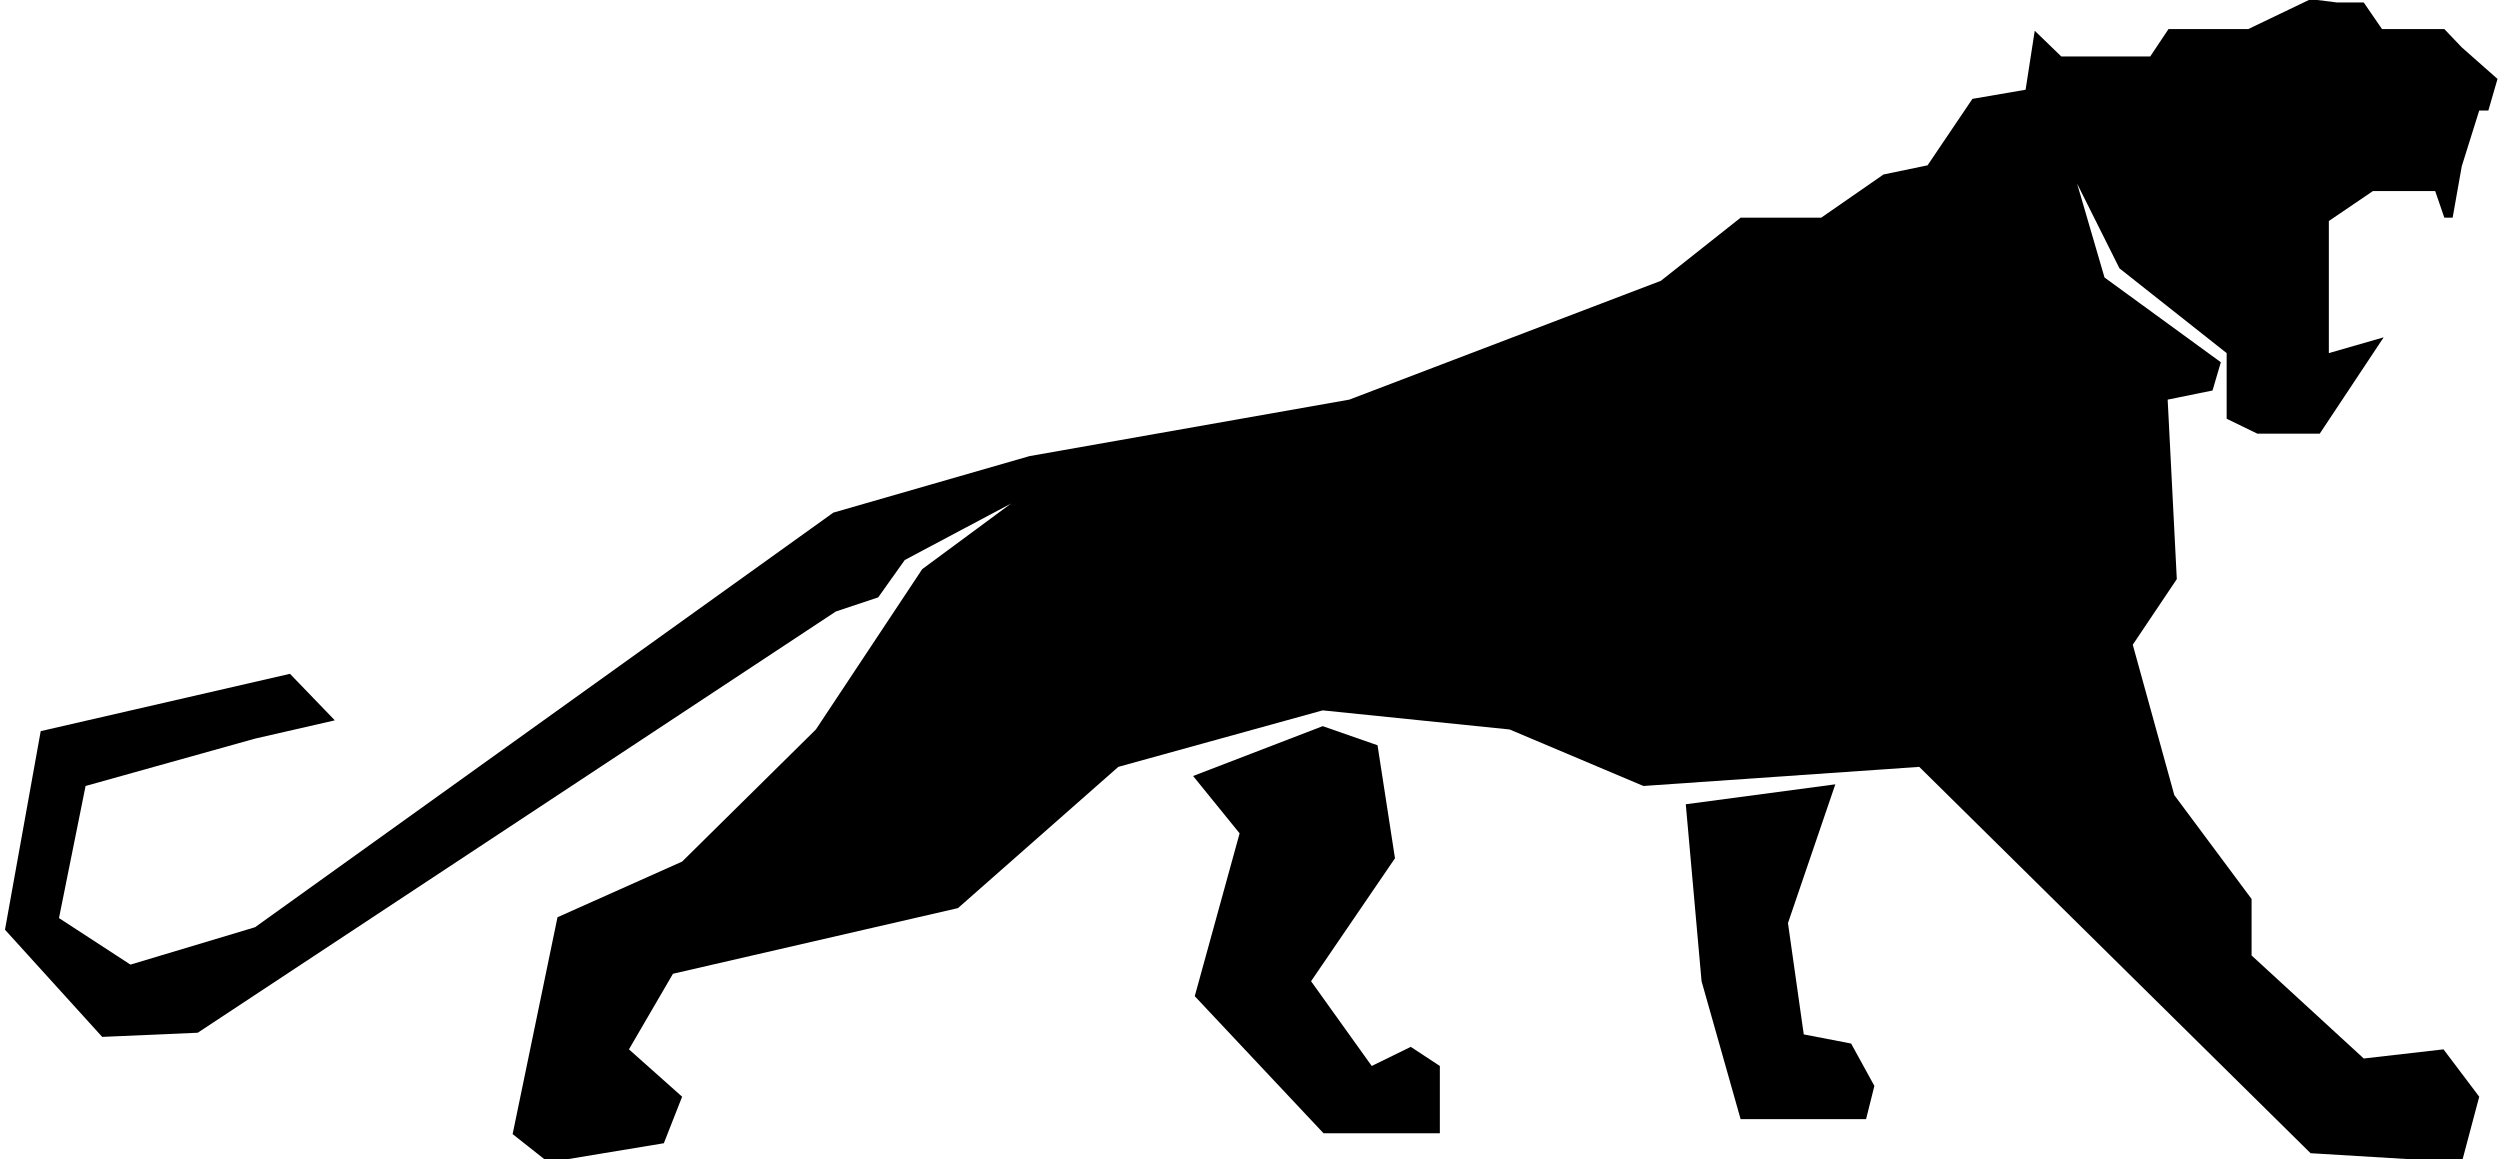
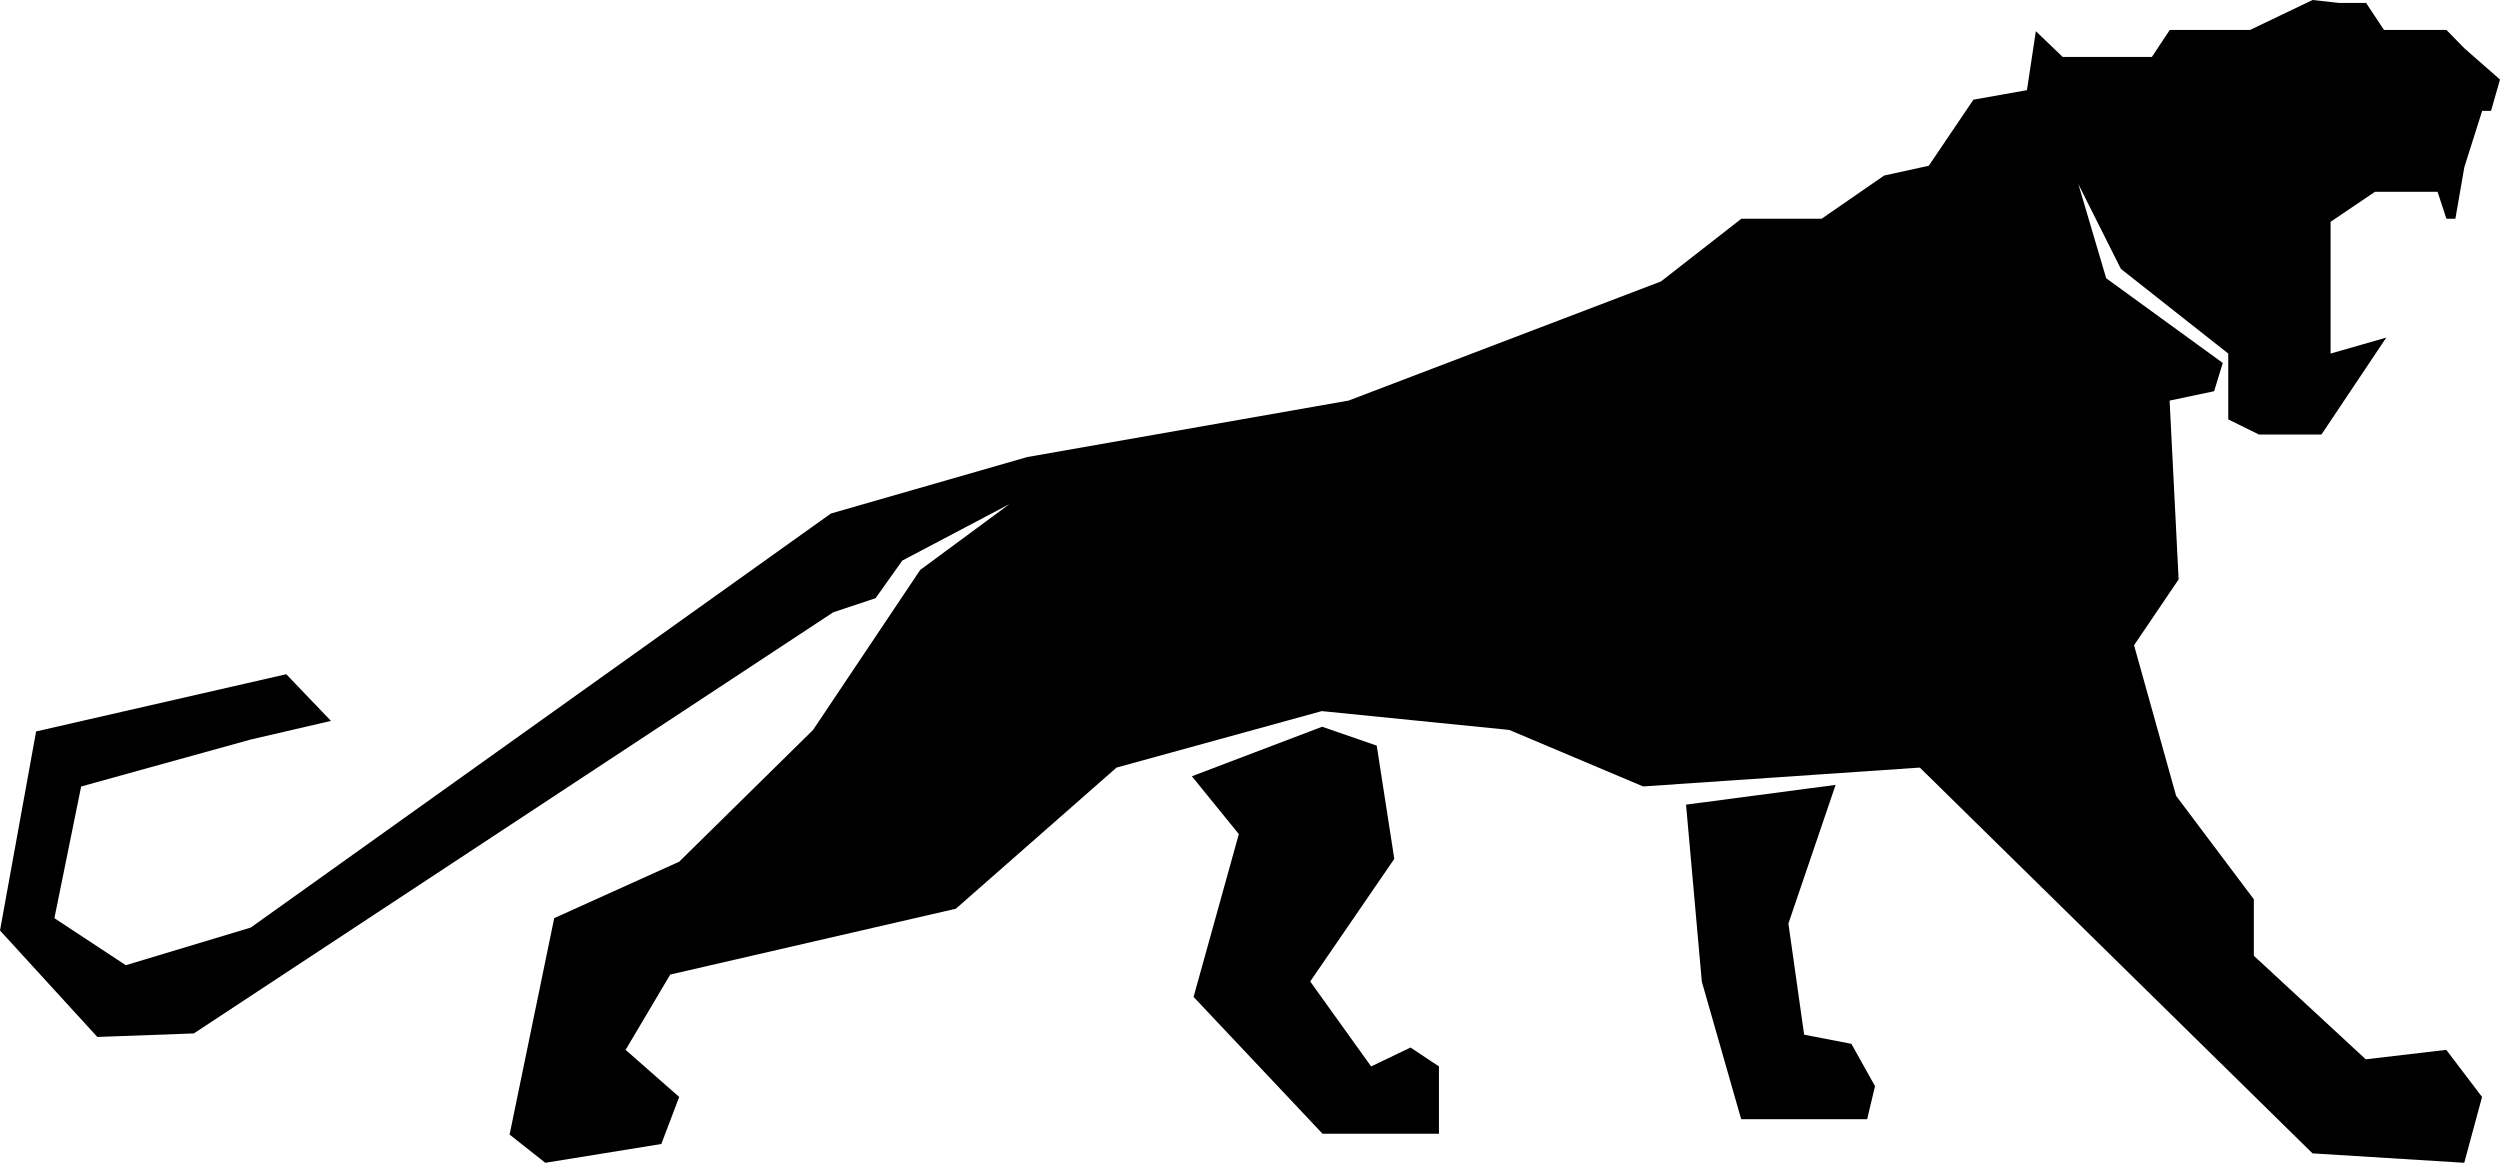
- <svg xmlns="http://www.w3.org/2000/svg" xmlns:xlink="http://www.w3.org/1999/xlink" version="1.1" id="Layer_1" x="0px" y="0px" viewBox="0 0 300.9 139.4" style="enable-background:new 0 0 300.9 139.4;" xml:space="preserve">
-   <style type="text/css">
- 	.st0{clip-path:url(#SVGID_3_);}
- 	.st1{clip-path:url(#SVGID_4_);}
- 	.st2{clip-path:url(#SVGID_7_);}
- 	.st3{clip-path:url(#SVGID_8_);}
- 	.st4{clip-path:url(#SVGID_11_);}
- 	.st5{clip-path:url(#SVGID_12_);}
- </style>
-   <g>
-     <g>
-       <defs>
-         <rect id="SVGID_1_" x="0.6" y="-0.1" width="300" height="140" />
-       </defs>
-       <defs>
-         <polygon id="SVGID_2_" points="100.6,73.6 23.8,124.3 12.3,124.8 0.6,111.9 4.9,88 34.9,81.1 40.3,86.7 30.7,88.9 10.3,94.6      7.1,110.5 15.7,116.1 30.7,111.6 100.3,61.7 123.9,54.9 162.4,48.1 199.9,33.8 209.5,26.2 219.2,26.2 226.7,21 232,19.9      237.4,11.9 243.8,10.8 244.9,3.7 248.1,6.8 258.8,6.8 261,3.5 270.6,3.5 278.1,-0.1 281.3,0.3 284.5,0.3 286.7,3.5 294.2,3.5      296.3,5.7 300.6,9.5 299.5,13.3 298.4,13.3 296.3,20 295.2,26.2 294.2,26.2 293.1,23 285.6,23 280.3,26.6 280.3,42.5 286.9,40.6      279.2,52.2 271.7,52.2 268,50.4 268,42.5 255.1,32.3 250,22.1 253.3,33.4 267.3,43.6 266.3,47 260.9,48.1 262,69.7 256.7,77.6      261.7,95.7 271,108.2 271,115 284.5,127.4 294.1,126.3 298.4,132 296.3,139.9 278.1,138.8 231,92.3 197.8,94.6 181.7,87.8      159.2,85.5 134.6,92.3 115.3,109.3 81,117.2 75.7,126.3 82.1,132 79.9,137.6 66,139.9 61.7,136.5 67.1,110.4 82.1,103.7      98.2,87.8 111,68.5 121.7,60.6 108.9,67.4 105.7,71.9 100.6,73.6    " />
-       </defs>
-       <clipPath id="SVGID_3_">
-         <use xlink:href="#SVGID_1_" style="overflow:visible;" />
-       </clipPath>
-       <clipPath id="SVGID_4_" class="st0">
-         <use xlink:href="#SVGID_2_" style="overflow:visible;" />
-       </clipPath>
-       <rect x="-4.4" y="-5.1" class="st1" width="310" height="150" />
-     </g>
-     <g>
-       <defs>
-         <rect id="SVGID_5_" x="0.6" y="-0.1" width="300" height="140" />
-       </defs>
-       <defs>
-         <polygon id="SVGID_6_" points="143.6,93.4 149.2,100.3 143.8,119.9 159.3,136.4 173.3,136.4 173.3,128.3 169.8,126 165.1,128.3      157.8,118.1 167.9,103.3 165.8,89.7 159.2,87.4 143.6,93.4    " />
-       </defs>
-       <clipPath id="SVGID_7_">
-         <use xlink:href="#SVGID_5_" style="overflow:visible;" />
-       </clipPath>
-       <clipPath id="SVGID_8_" class="st2">
-         <use xlink:href="#SVGID_6_" style="overflow:visible;" />
-       </clipPath>
-       <rect x="138.6" y="82.4" class="st3" width="39.7" height="59" />
-     </g>
-     <g>
-       <defs>
-         <rect id="SVGID_9_" x="0.6" y="-0.1" width="300" height="140" />
-       </defs>
-       <defs>
-         <polygon id="SVGID_10_" points="202.9,96.8 220.9,94.4 215.2,111.1 217.1,124.5 222.8,125.6 225.6,130.7 224.6,134.7      209.5,134.7 204.8,118.1 202.9,96.8    " />
-       </defs>
-       <clipPath id="SVGID_11_">
-         <use xlink:href="#SVGID_9_" style="overflow:visible;" />
-       </clipPath>
-       <clipPath id="SVGID_12_" class="st4">
-         <use xlink:href="#SVGID_10_" style="overflow:visible;" />
-       </clipPath>
-       <rect x="197.9" y="89.4" class="st5" width="32.7" height="50.2" />
-     </g>
+ <svg xmlns="http://www.w3.org/2000/svg" width="172" height="80">
+   <g fill="#000" fill-rule="evenodd">
+     <path d="M57.322 42.129l-43.985 28.97-6.64.244L0 64.017l2.485-13.695 17.21-3.936 3.075 3.212-5.522 1.282-11.665 3.23-1.84 9.061 4.912 3.235 8.597-2.59L57.167 35.33l13.51-3.886 22.106-3.884 21.492-8.197 5.53-4.314h5.523l4.3-2.971 3.072-.674 3.07-4.546 3.684-.655.612-4.057 1.843 1.769h6.143l1.229-1.856h5.525L159.105 0l1.843.204h1.84l1.23 1.856h4.296l1.232 1.26L172 5.473l-.616 2.154h-.61l-1.228 3.873-.616 3.55h-.616l-.61-1.856H163.4l-3.055 2.066v9.065l3.83-1.099-4.459 6.67h-4.298l-2.114-1.041v-4.53l-7.388-5.827-2.924-5.827 1.914 6.474 8.021 5.826-.595 1.944-3.063.646.62 12.302-3.066 4.531 2.893 10.359 5.348 7.118v3.886l7.7 7.123 5.539-.65 2.462 3.24L169.54 80l-10.438-.648-27.018-26.542-19.037 1.297-9.21-3.888-12.896-1.295-14.124 3.886-11.054 9.71-19.65 4.529-3.071 5.181 3.686 3.24-1.229 3.237L37.517 80l-2.457-1.943 3.07-14.89 8.599-3.882 9.21-9.066 7.37-11.006 6.14-4.531-7.37 3.885-1.84 2.59z" />
+     <path d="M82 53.407l3.232 3.978-3.114 11.202L90.99 78H99v-4.63l-1.957-1.3-2.71 1.3-4.191-5.844 5.785-8.436-1.208-7.791L90.961 50zm34 1.952L126.29 54l-3.248 9.54 1.083 7.647 3.25.628L129 74.726 128.46 77h-8.667l-2.708-9.466z" />
  </g>
</svg>
